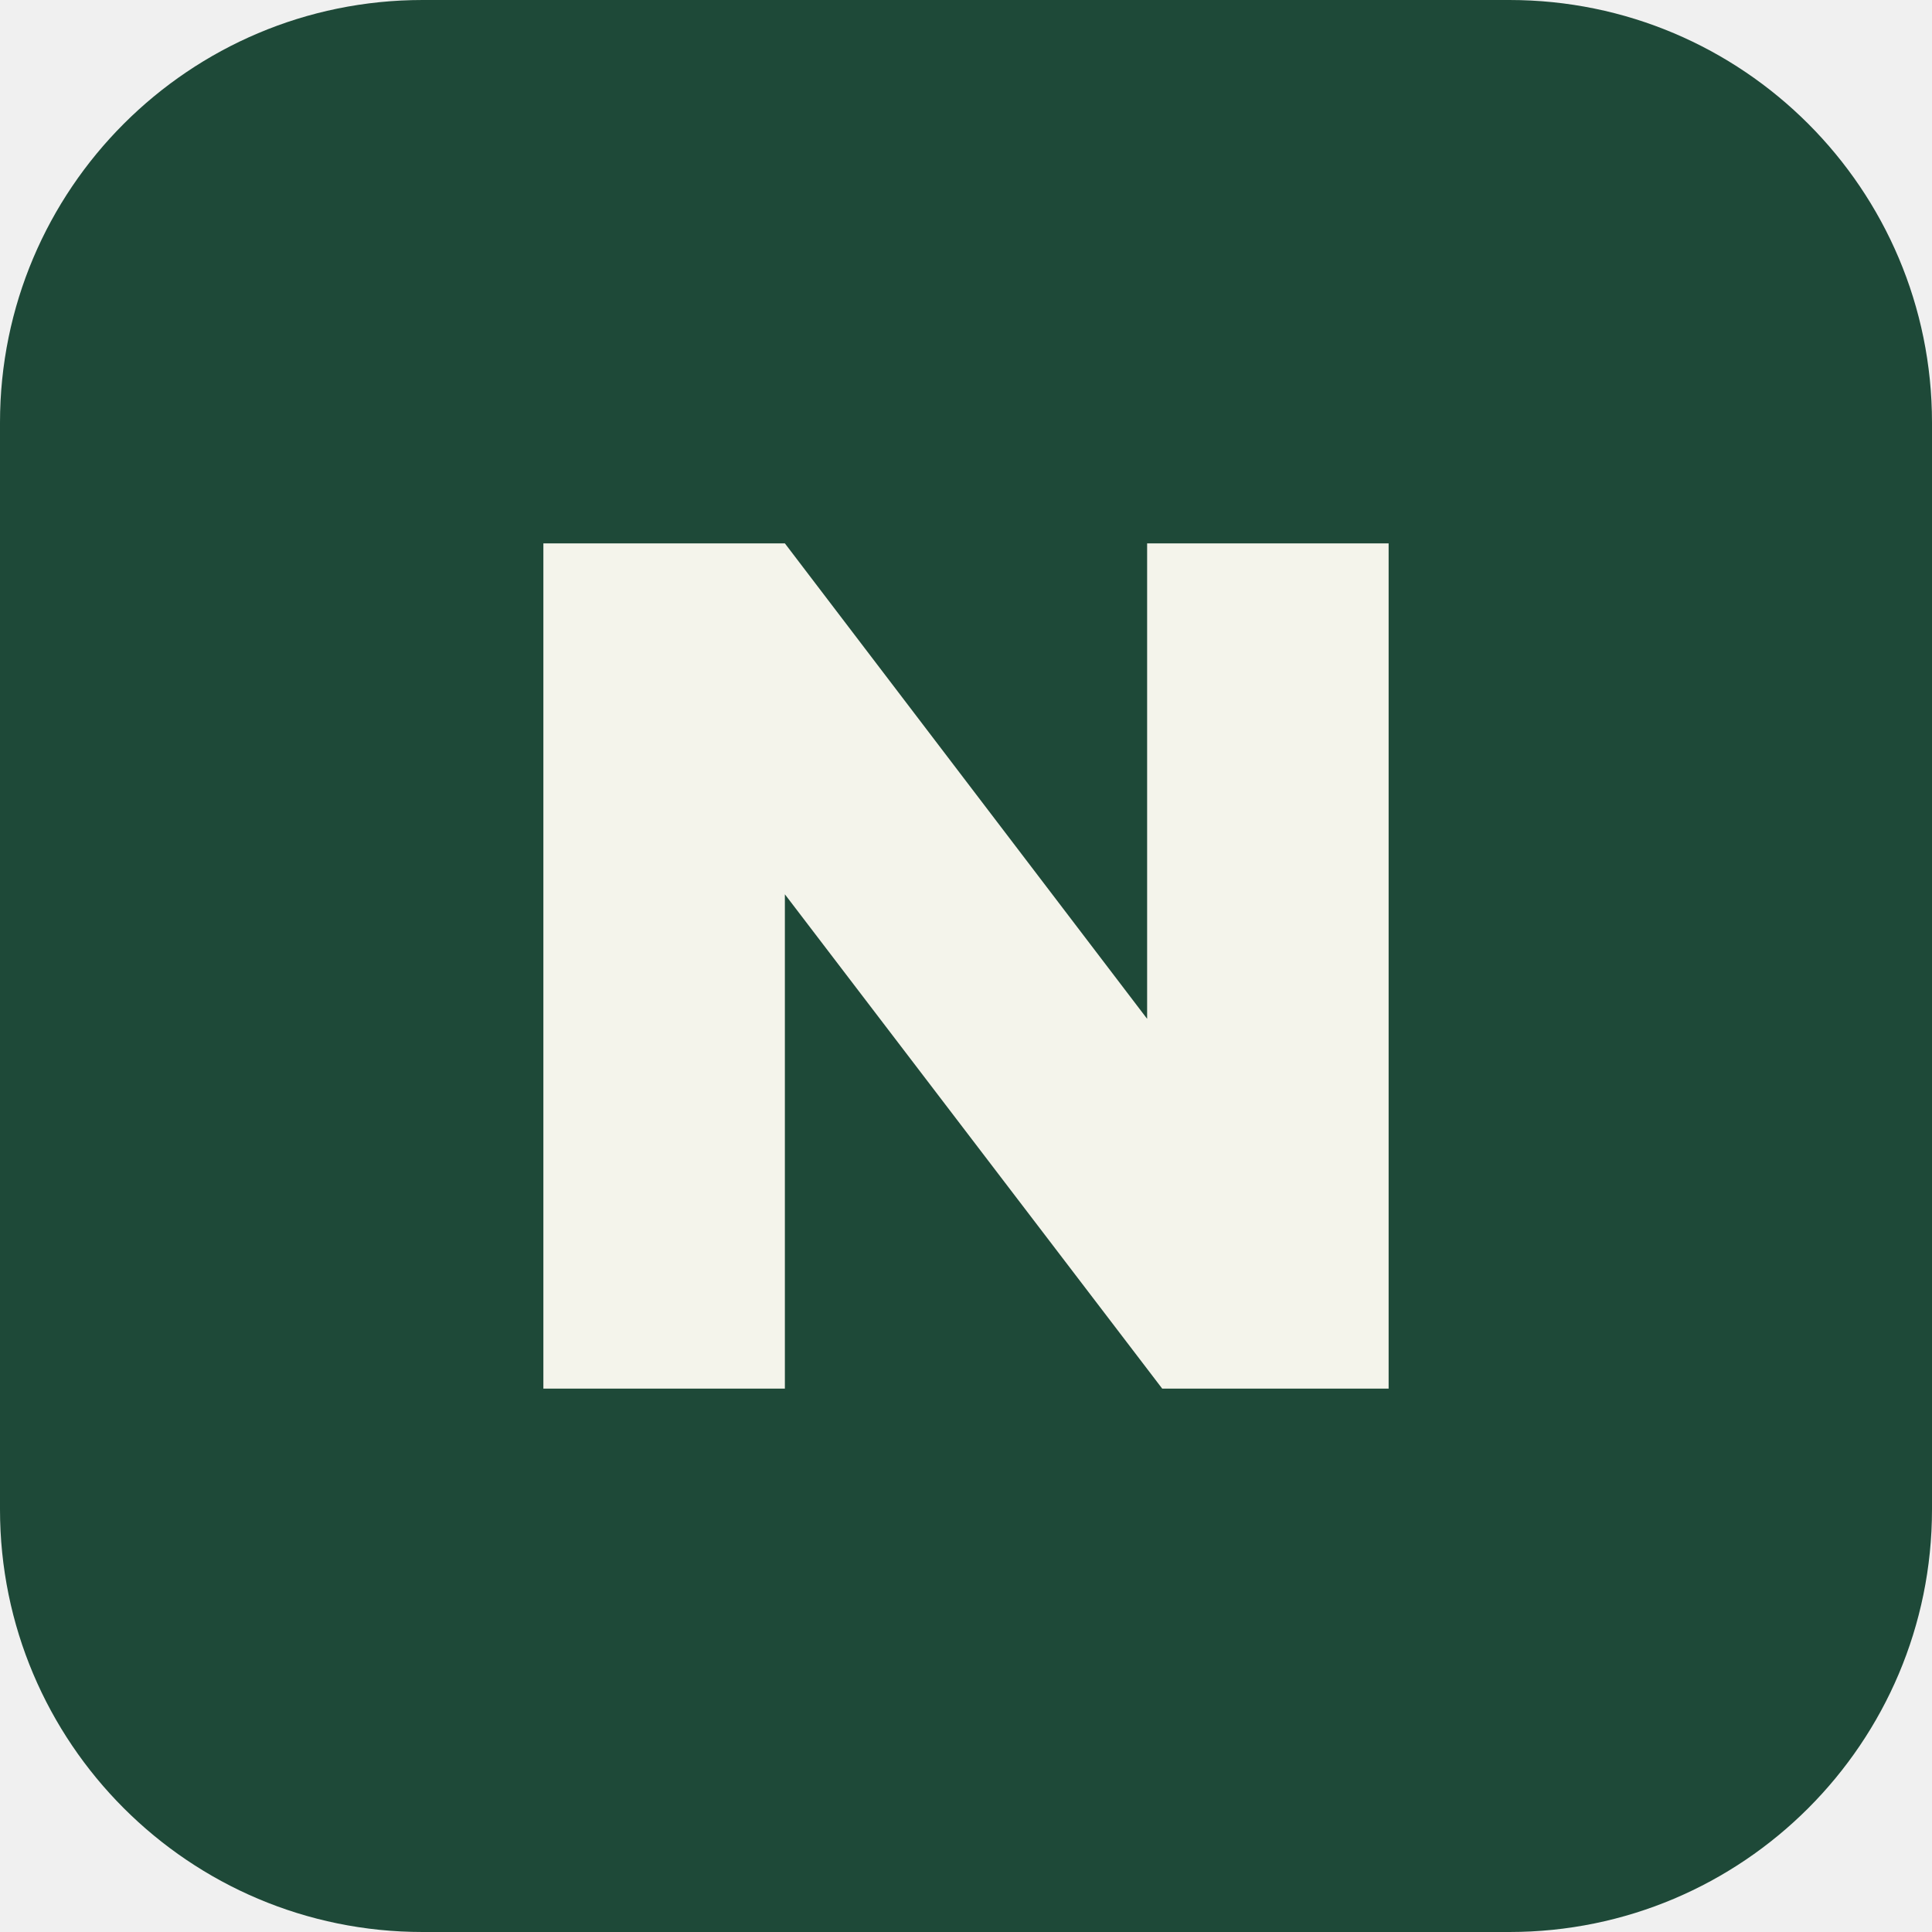
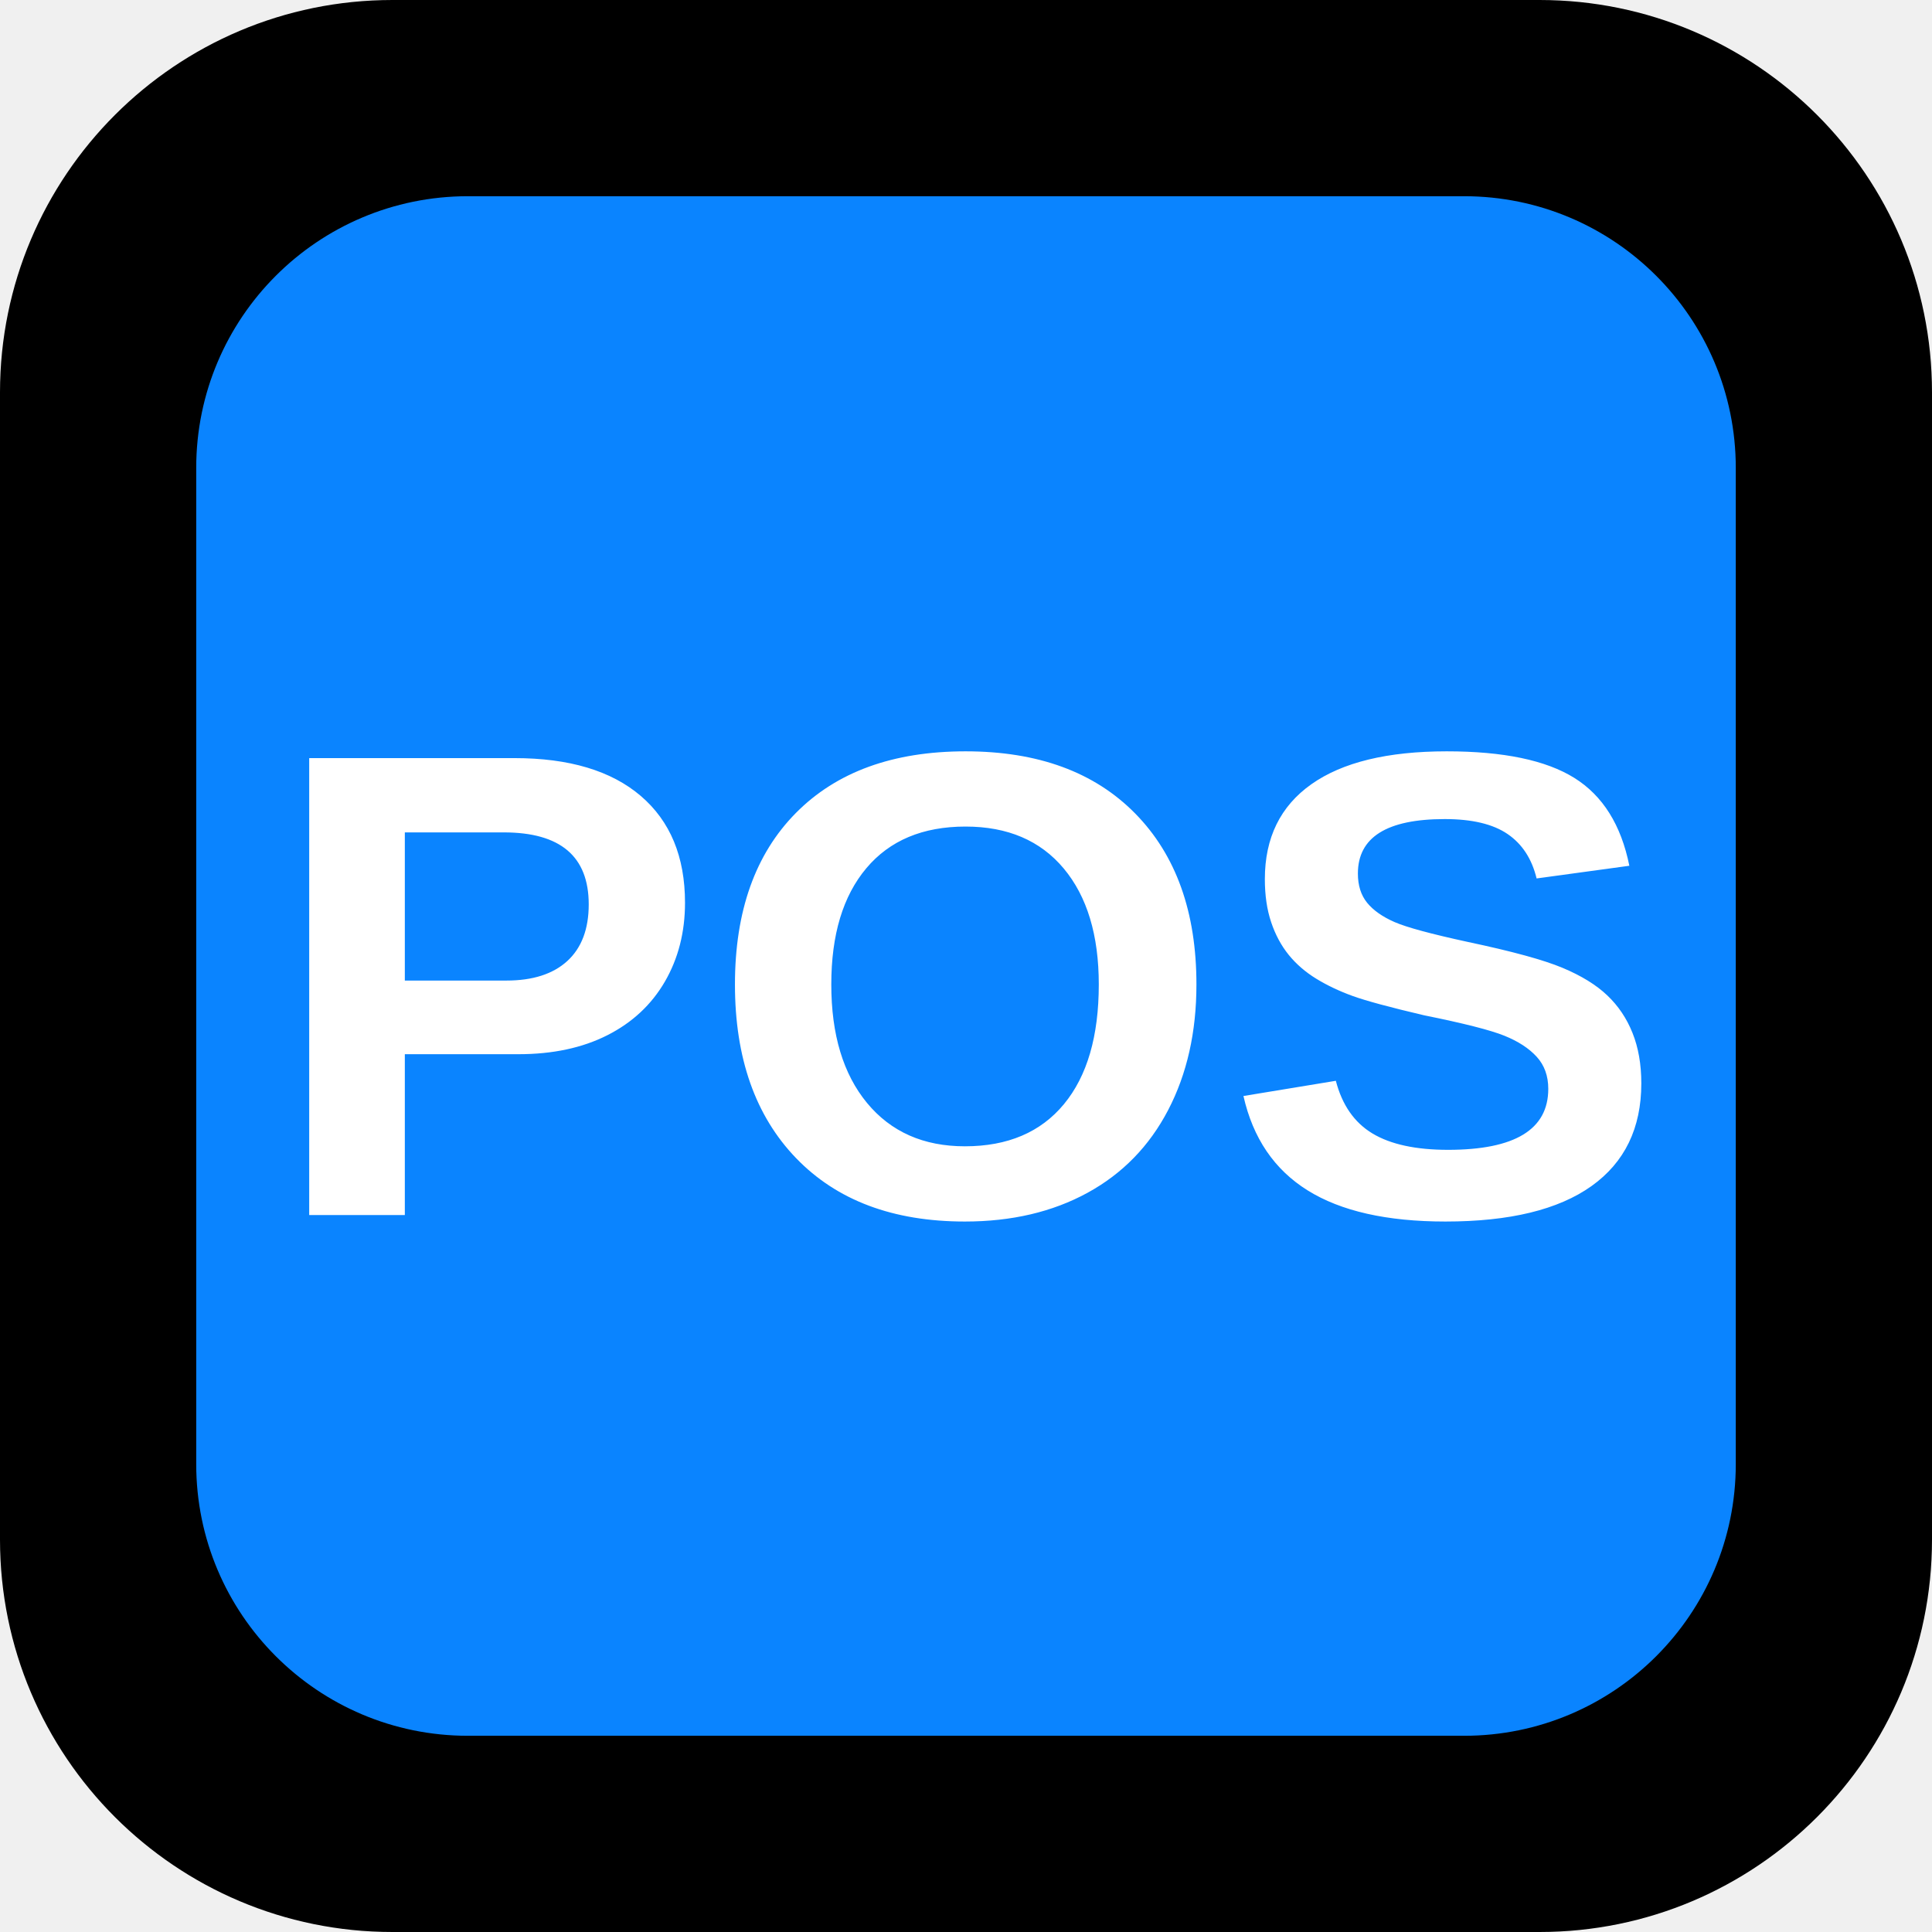
- <svg xmlns="http://www.w3.org/2000/svg" viewBox="0 0 512 512">
-   <rect width="512" height="512" rx="112" fill="#1e4938" />
-   <path d="M144 368V144h64l96 126V144h64v224h-60l-100-131v131z" fill="#f4f4eb" />
+ <svg xmlns="http://www.w3.org/2000/svg" width="512" height="512" viewBox="0 0 512 512">
+   <rect width="512" height="512" rx="104" fill="#000" />
+   <rect x="52" y="52" width="408" height="408" rx="72" fill="#0a84ff" />
+   <text x="256" y="322" font-family="Arial,Helvetica,sans-serif" font-size="176" font-weight="bold" fill="#fff" text-anchor="middle">POS</text>
</svg>
